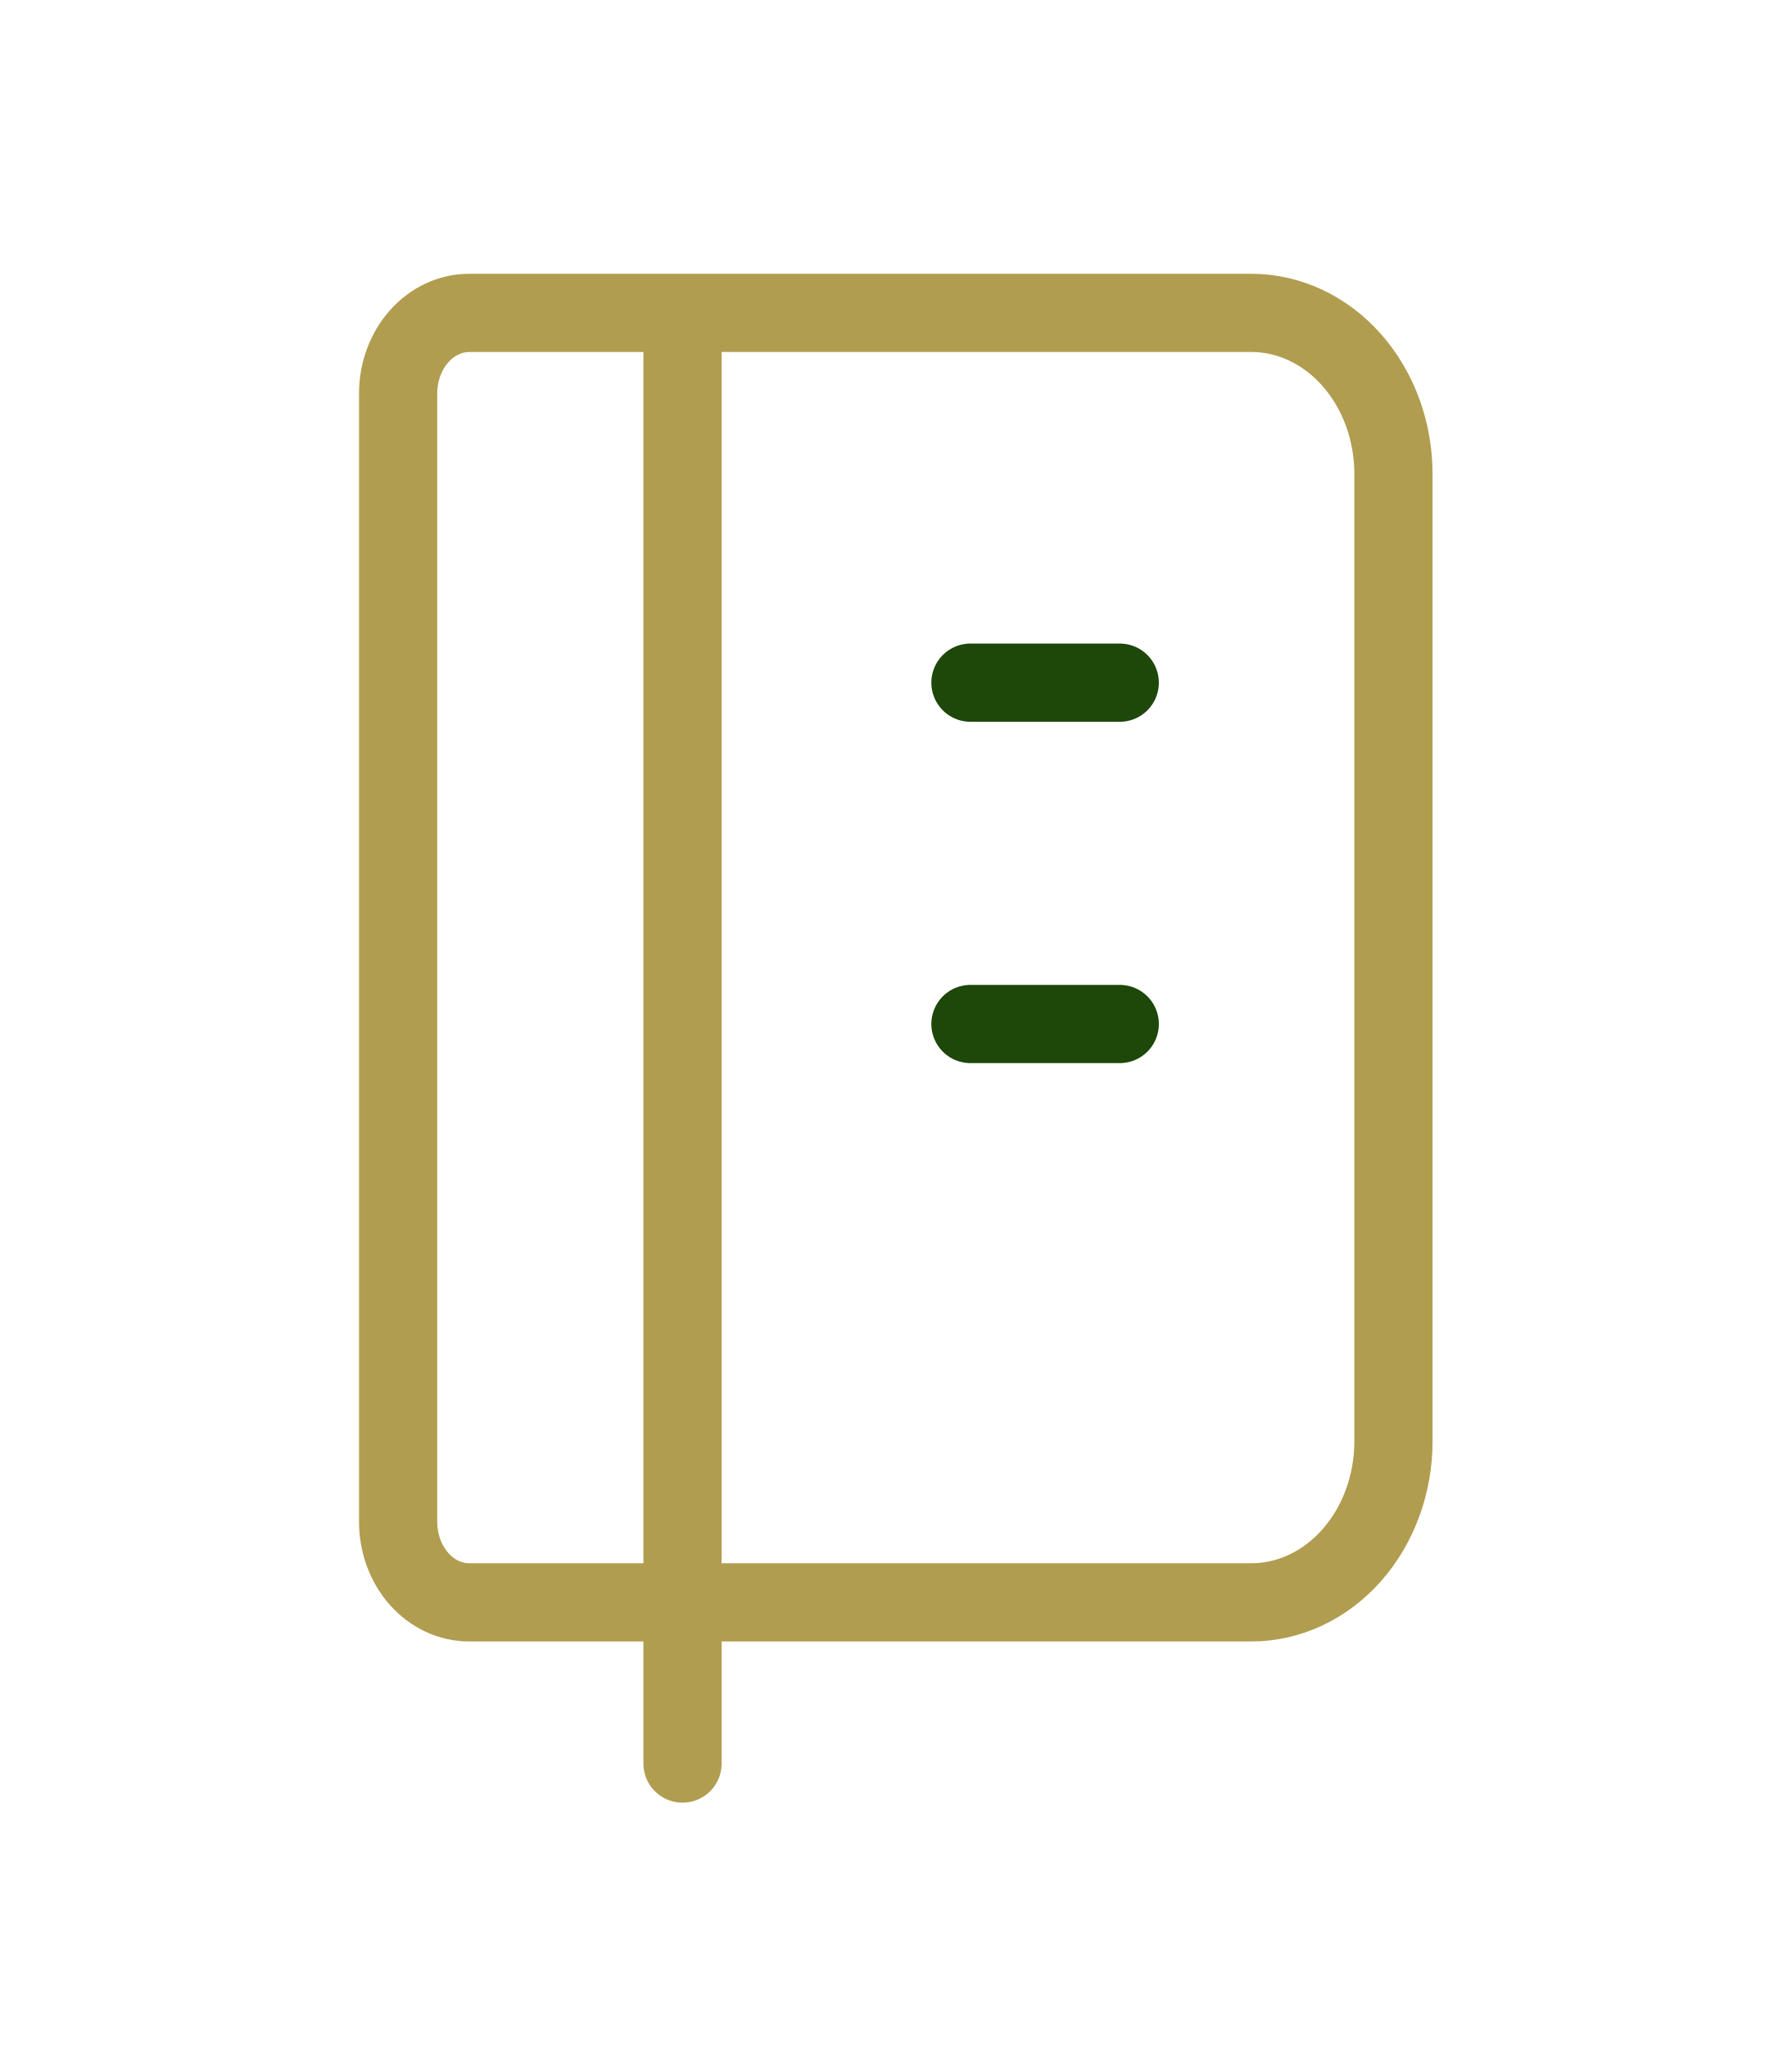
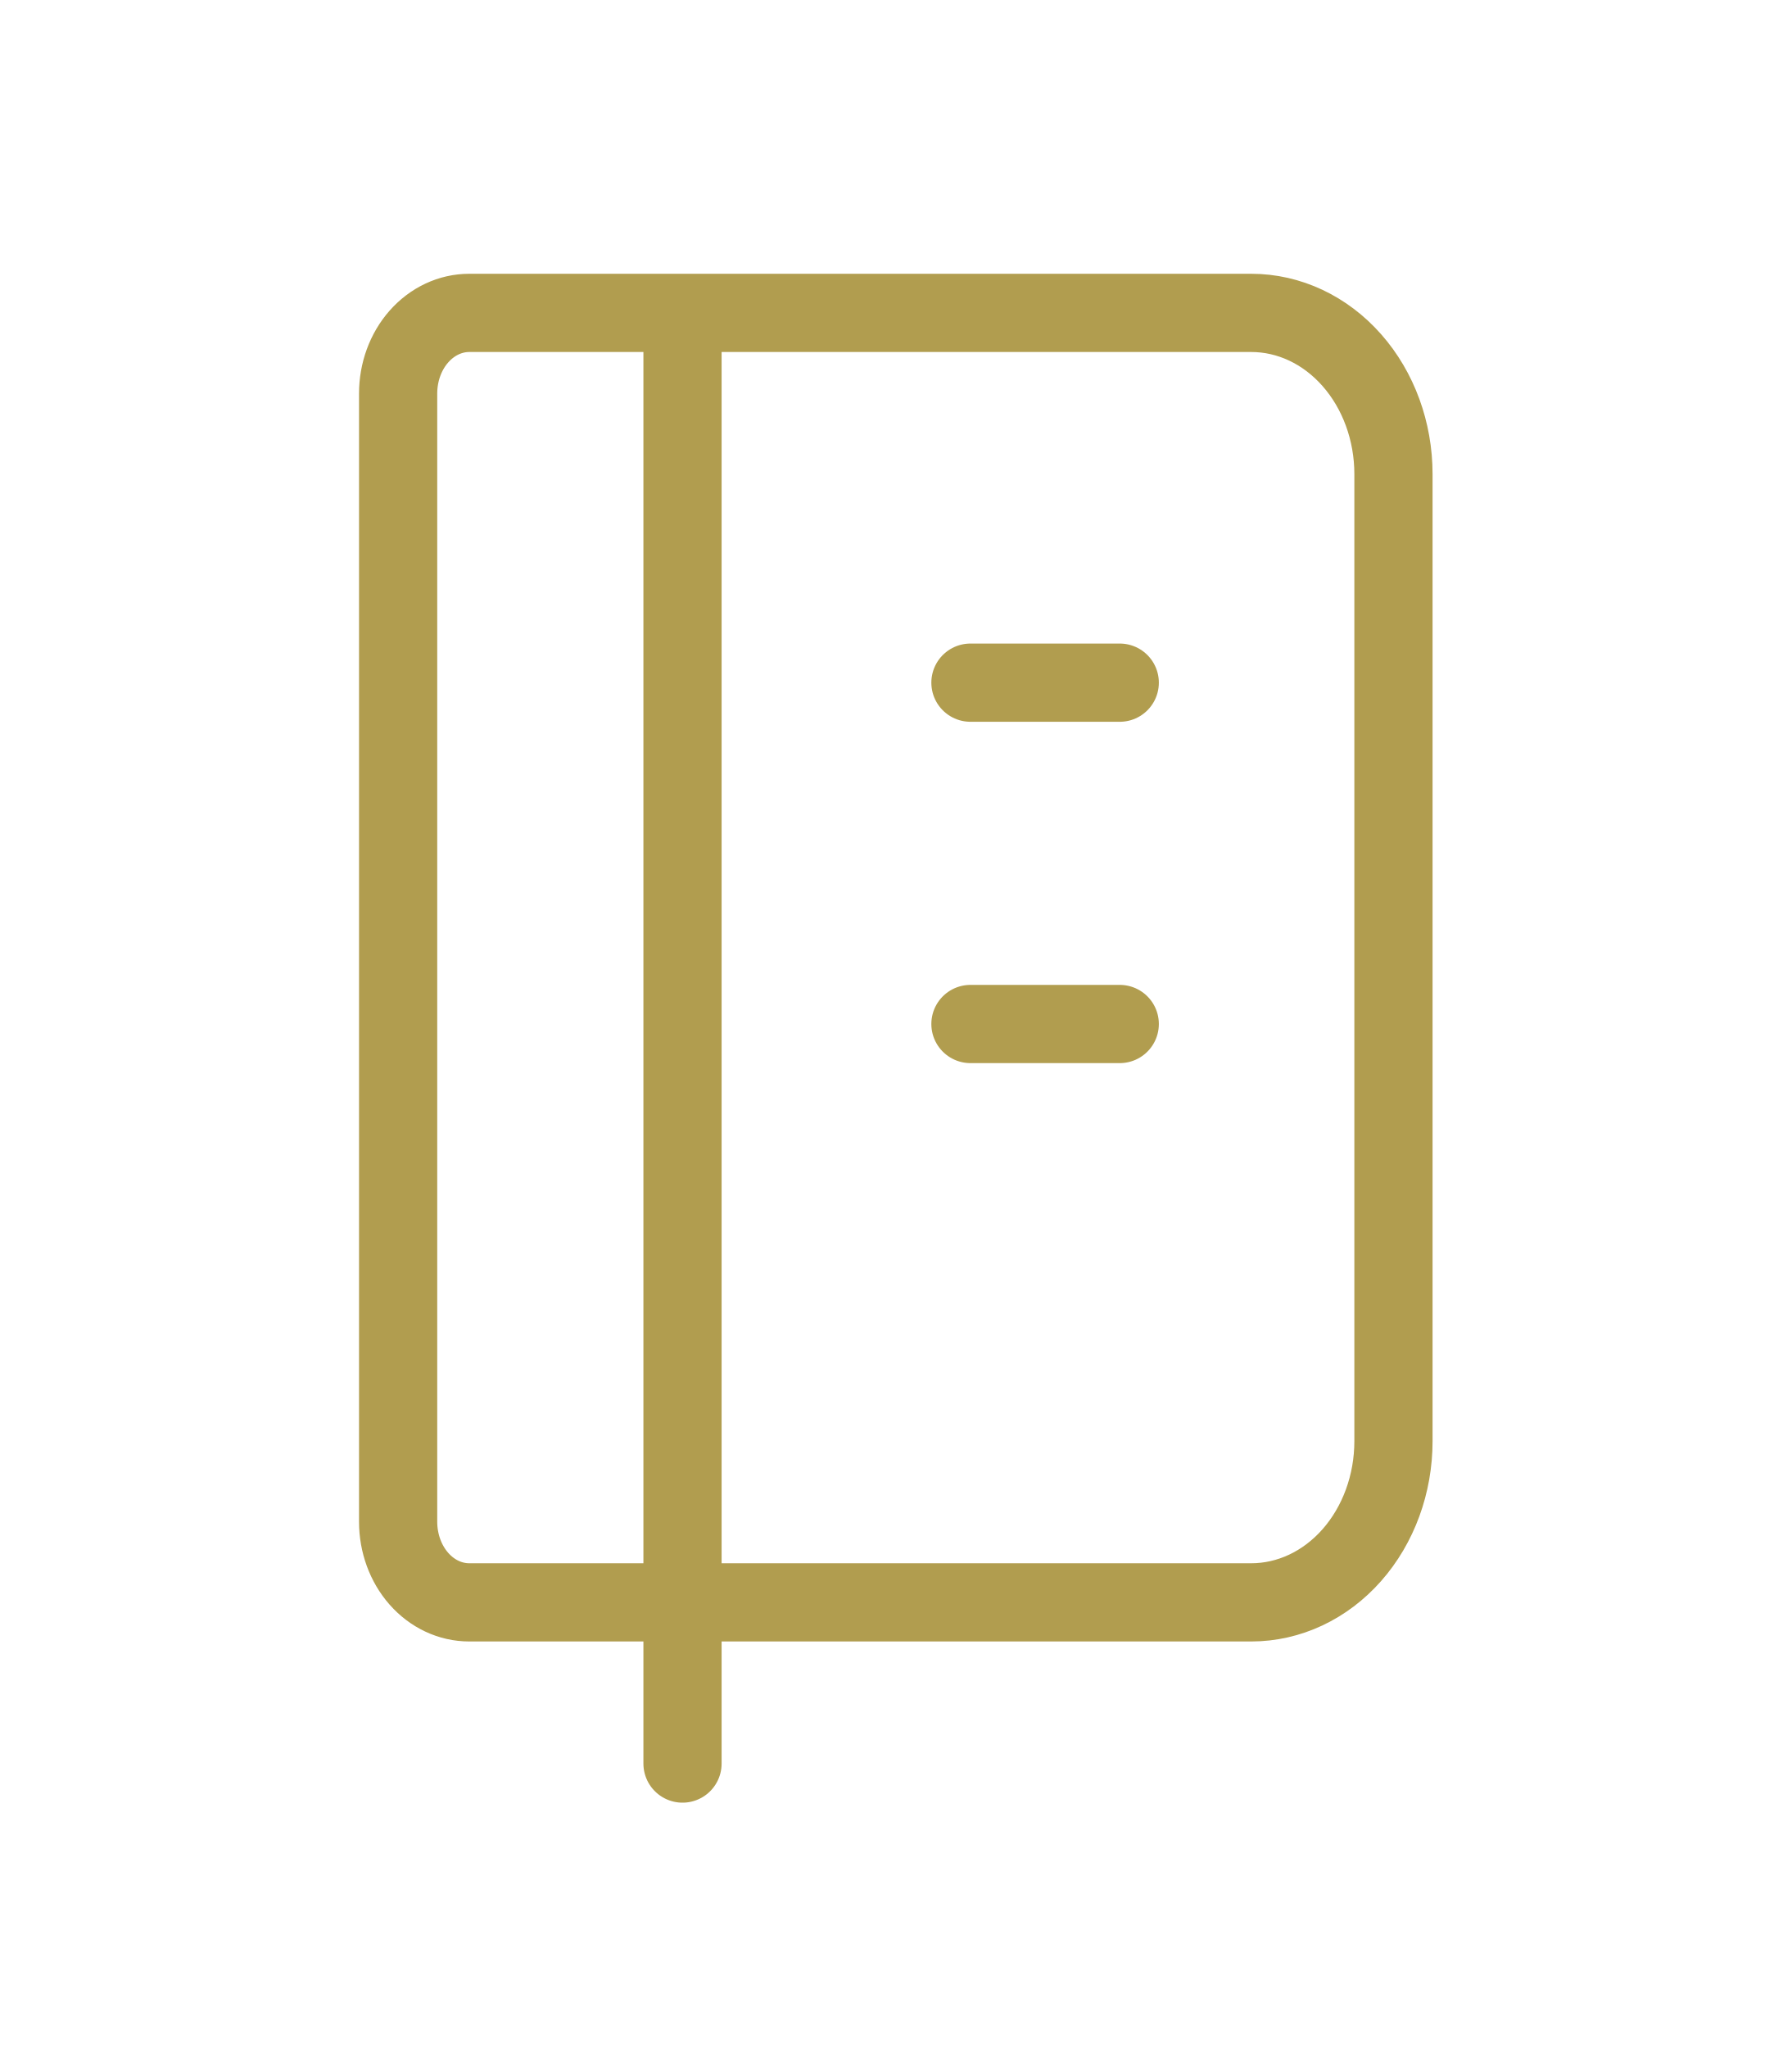
<svg xmlns="http://www.w3.org/2000/svg" width="63" height="72" viewBox="0 0 63 72" fill="none">
  <path d="M24 11V62M16.5 11H44C45.326 11 46.598 11.597 47.535 12.66C48.473 13.722 49 15.164 49 16.667V50.667C49 52.17 48.473 53.611 47.535 54.674C46.598 55.736 45.326 56.333 44 56.333H16.5C15.837 56.333 15.201 56.035 14.732 55.504C14.263 54.972 14 54.251 14 53.5V13.833C14 13.082 14.263 12.361 14.732 11.83C15.201 11.299 15.837 11 16.5 11V11Z" stroke="#B19D4F" stroke-width="2.75" stroke-linecap="round" stroke-linejoin="round" />
-   <path d="M34.125 24H39.375" stroke="#1E470A" stroke-width="2.75" stroke-linecap="round" stroke-linejoin="round" />
-   <path d="M34.125 36H39.375" stroke="#1E470A" stroke-width="2.75" stroke-linecap="round" stroke-linejoin="round" />
+   <path d="M34.125 24H39.375" stroke="#B19D4F" stroke-width="2.75" stroke-linecap="round" stroke-linejoin="round" />
+   <path d="M34.125 36H39.375" stroke="#B19D4F" stroke-width="2.75" stroke-linecap="round" stroke-linejoin="round" />
</svg>
